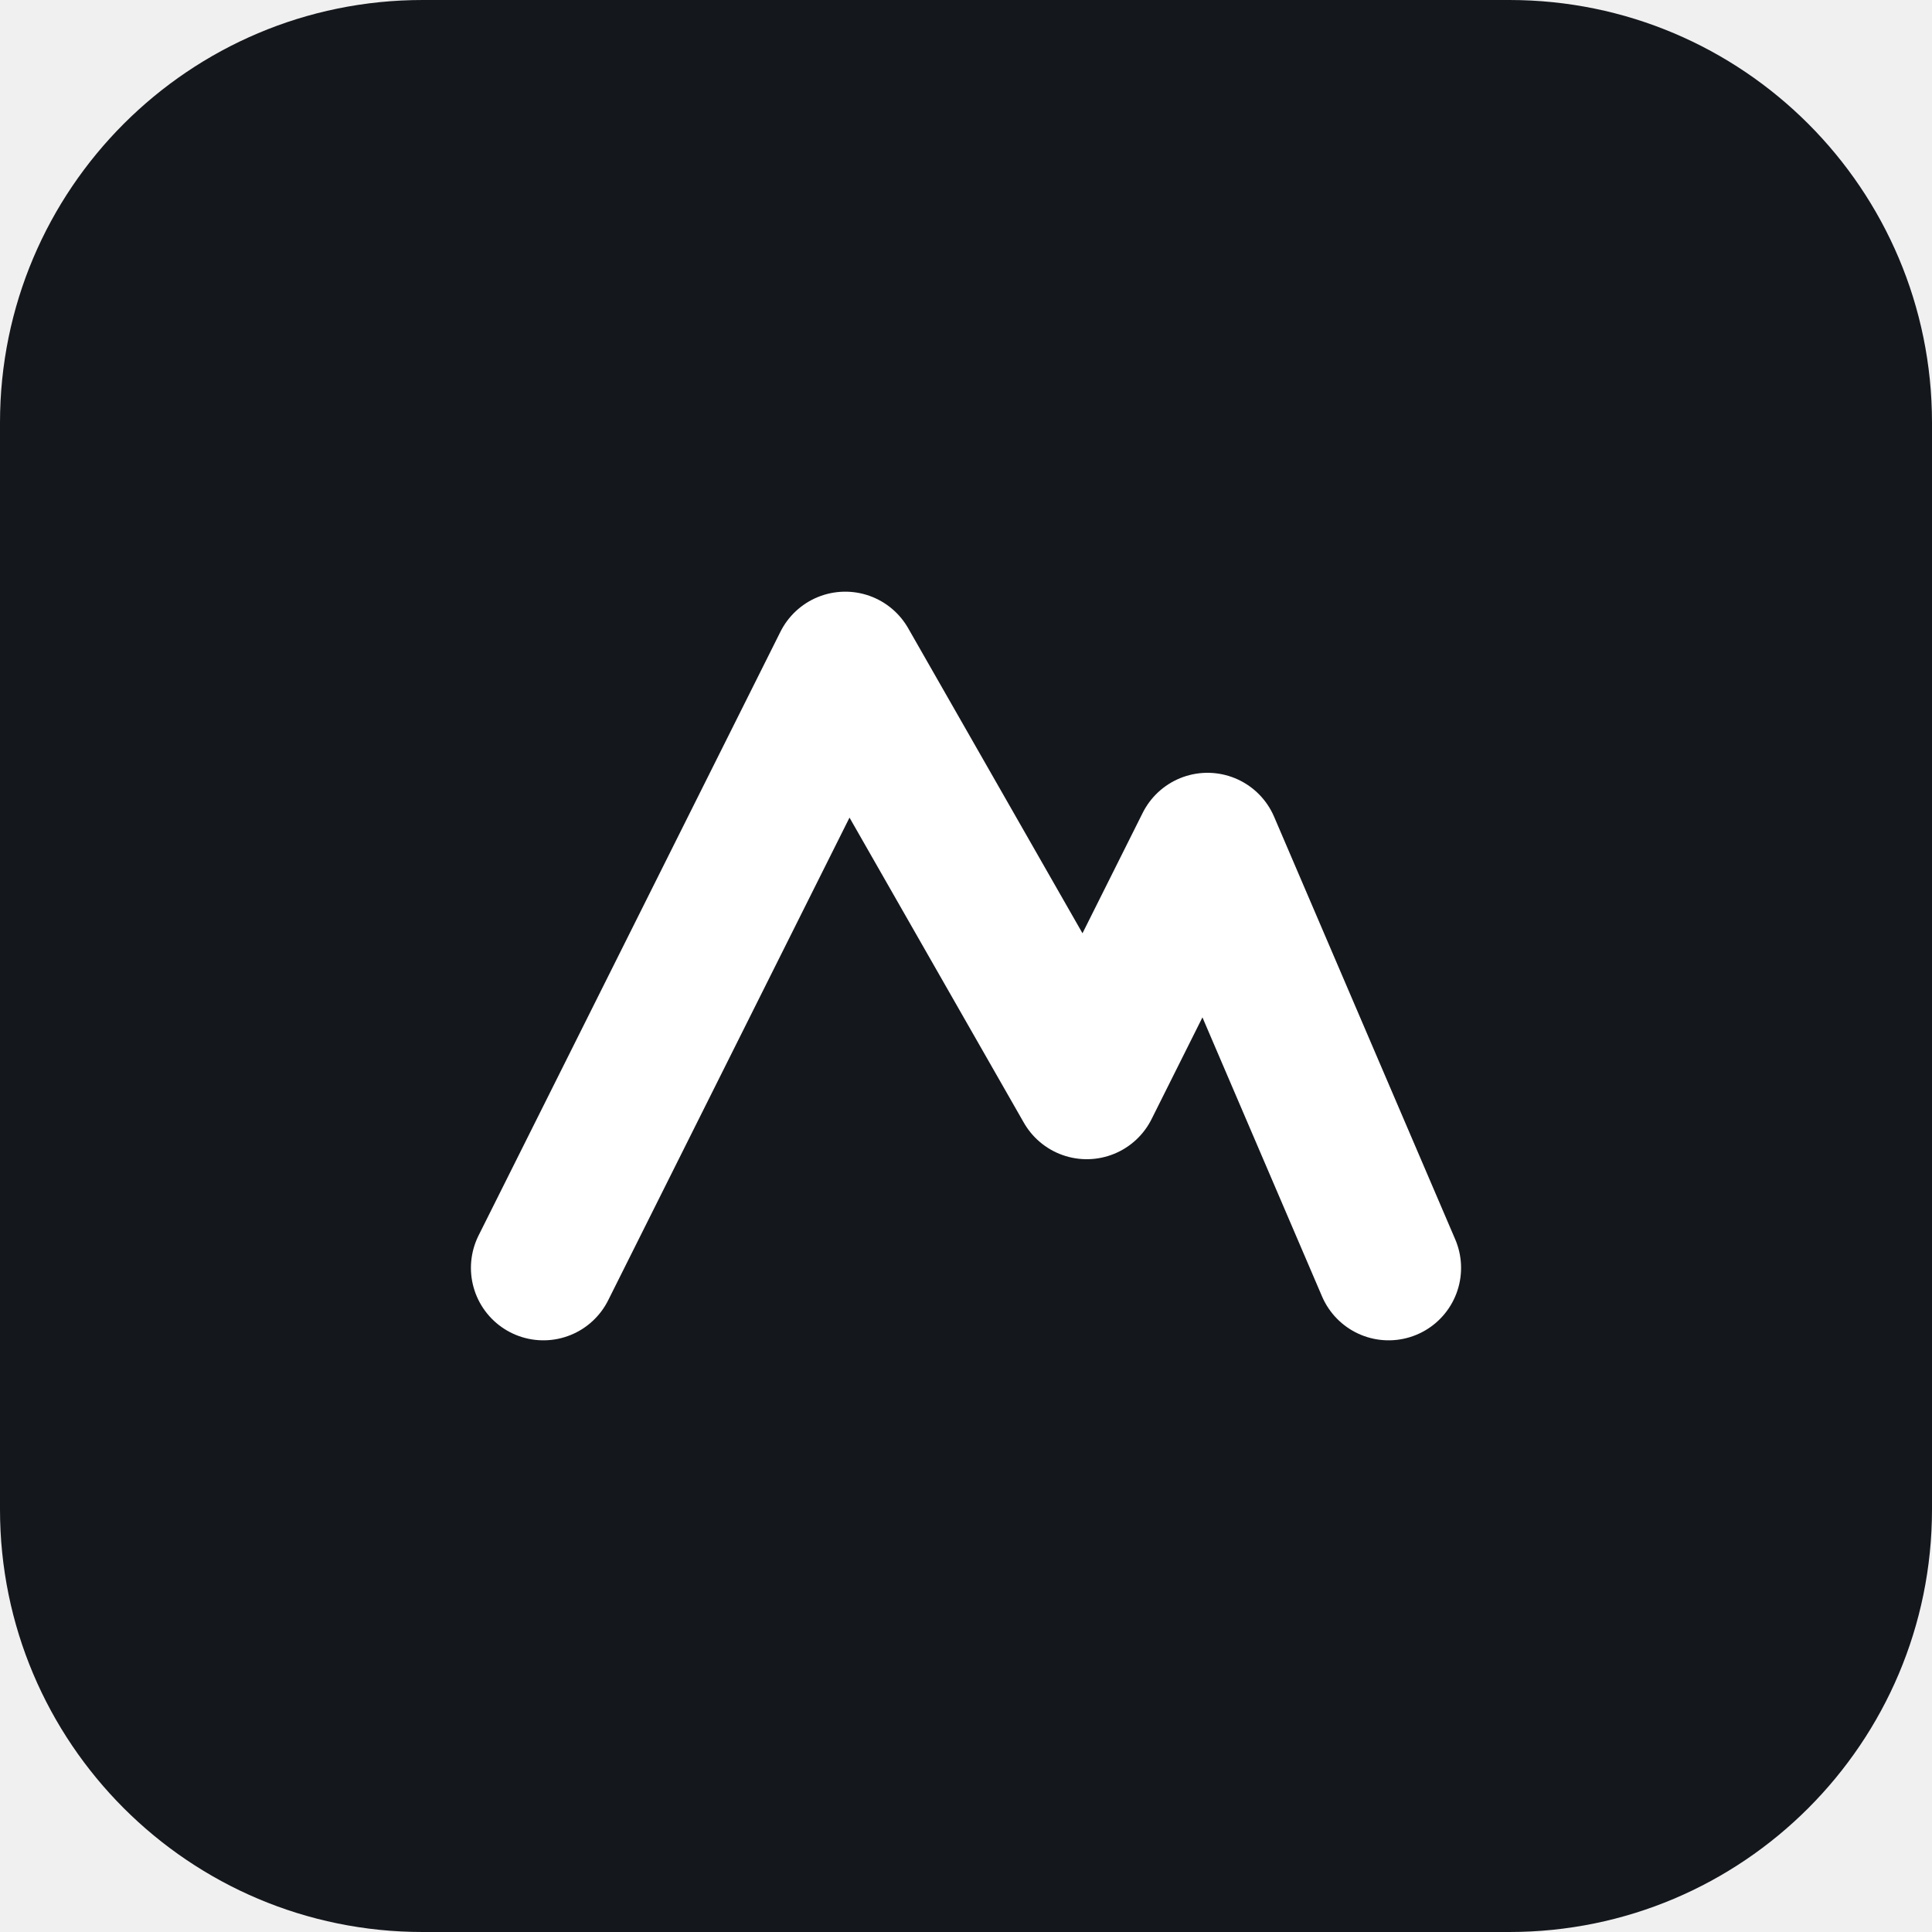
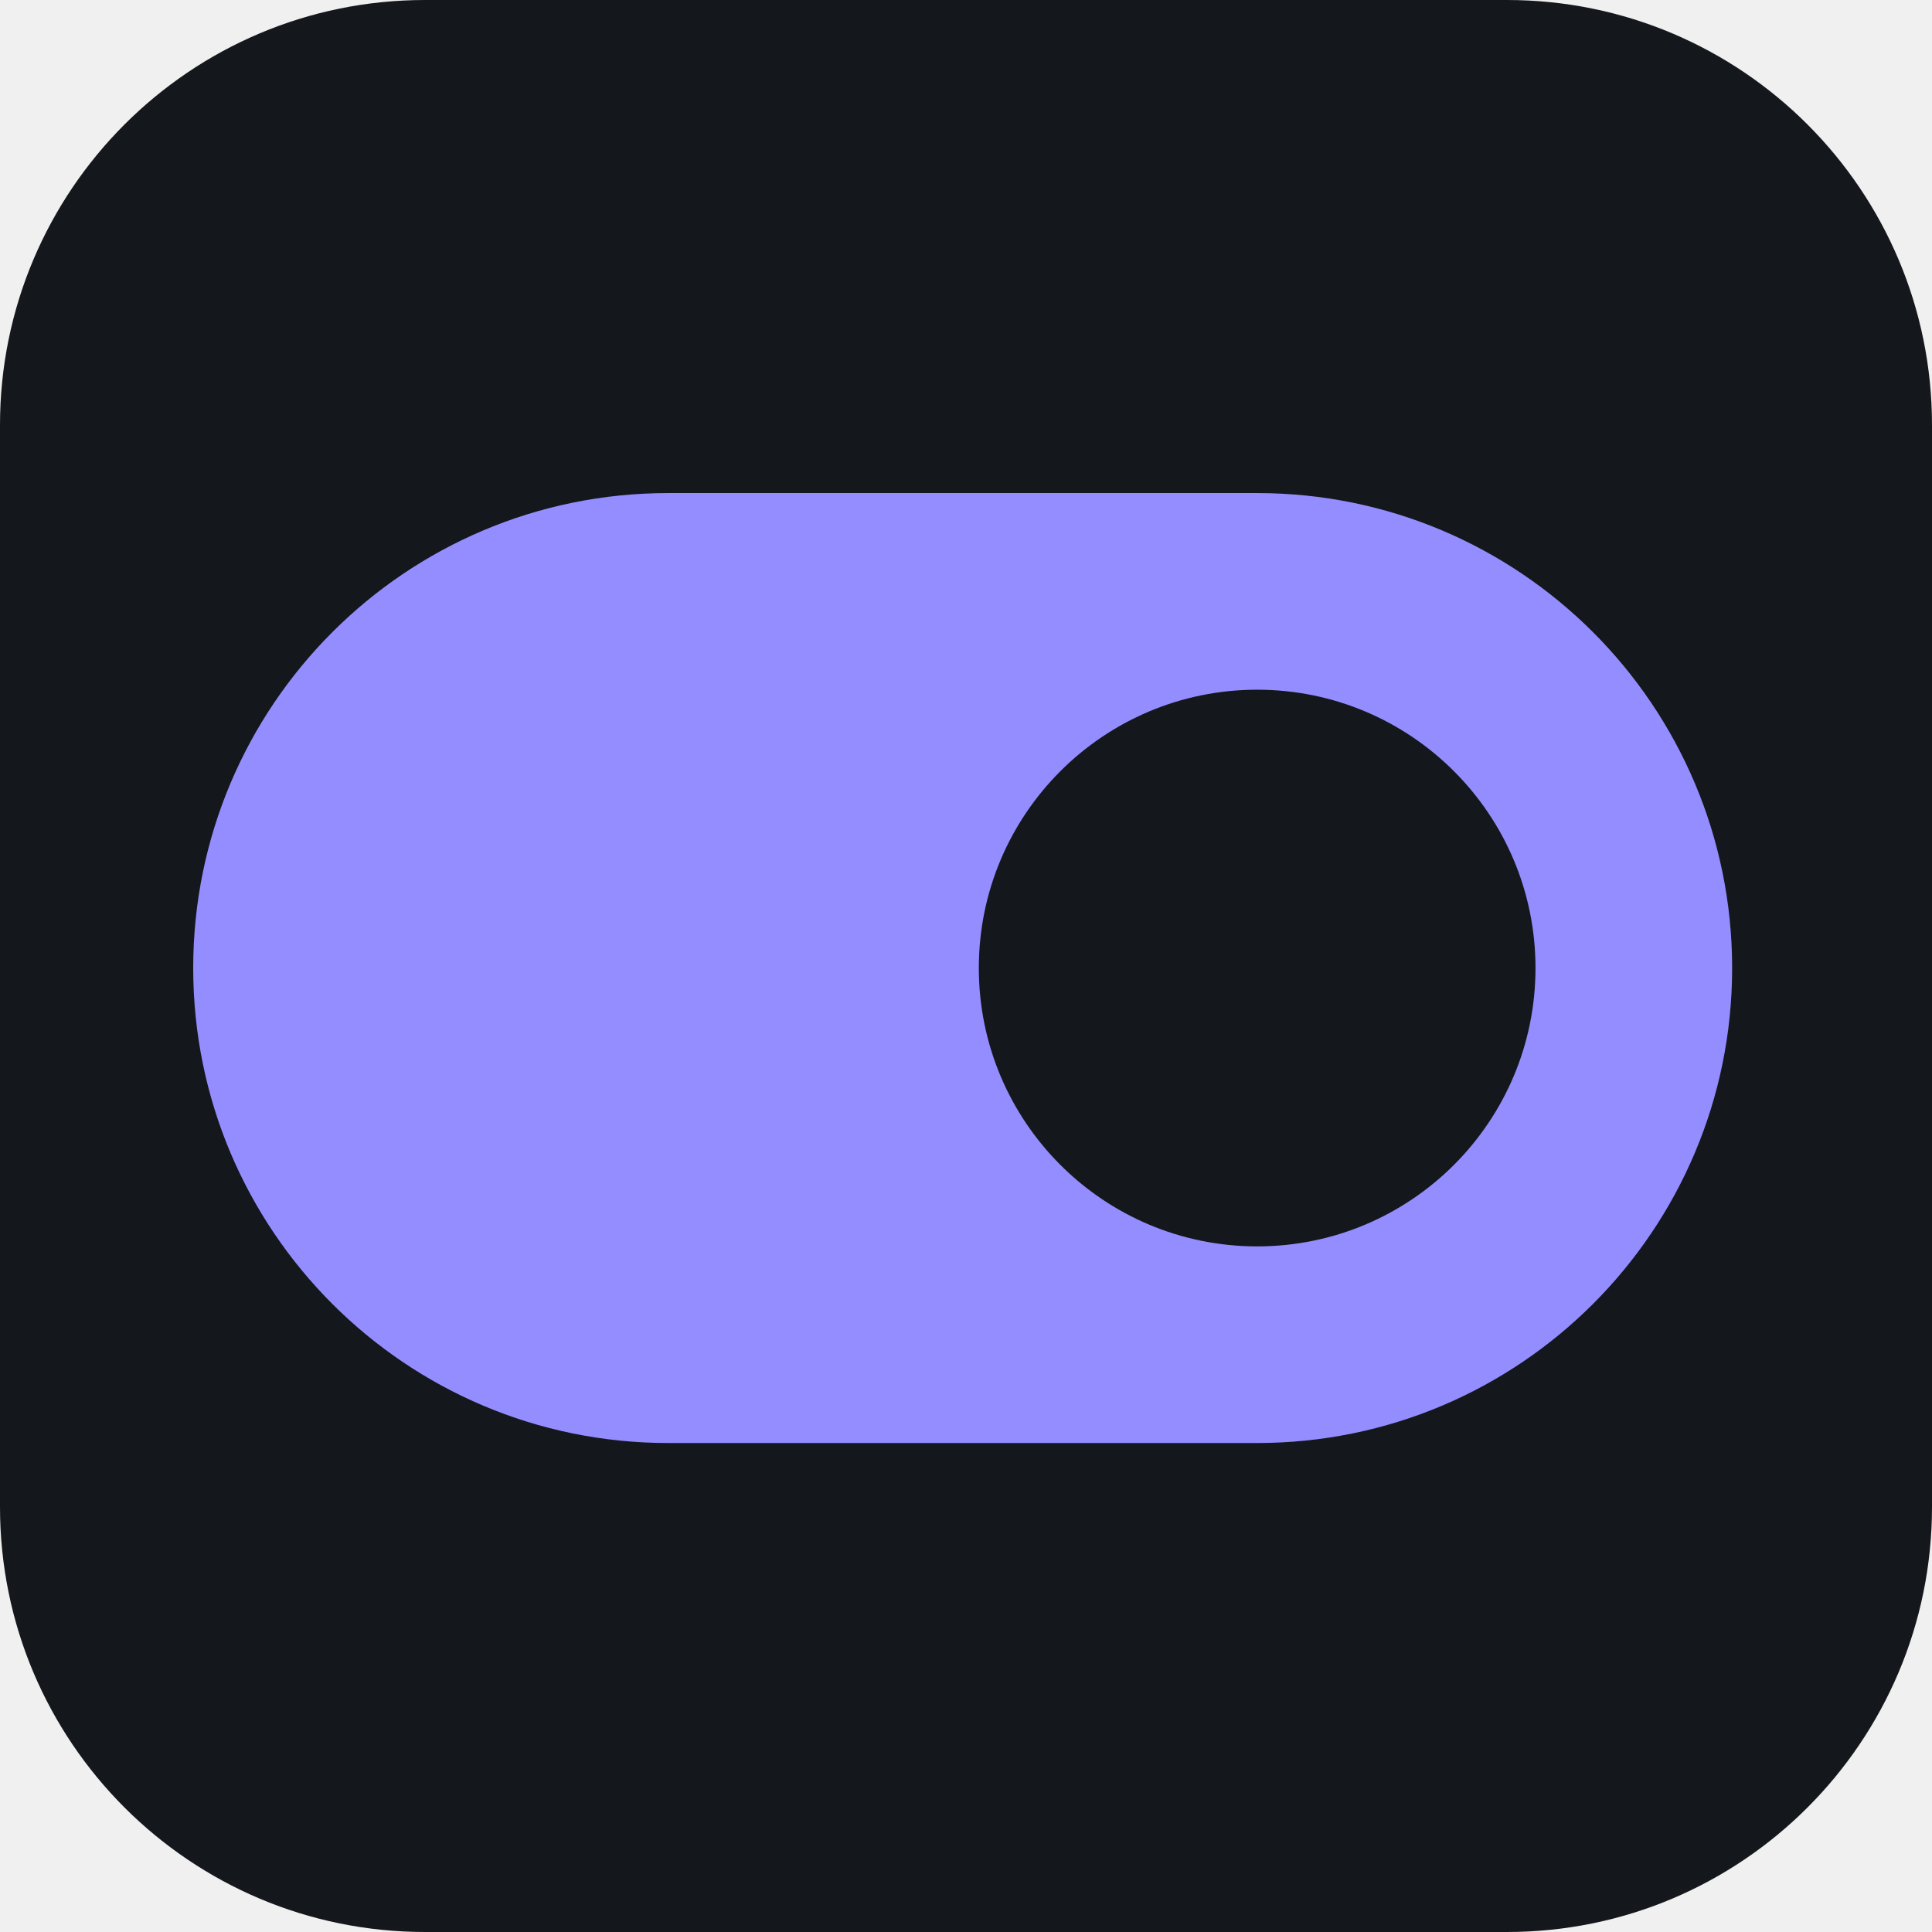
- <svg xmlns="http://www.w3.org/2000/svg" viewBox="0 0 32 32">
-   <rect width="32" height="32" rx="7" fill="#14171c" />
-   <path d="M9 21l5-10 4 7 2-4 3 7" fill="none" stroke="#fff" stroke-width="2.4" stroke-linecap="round" stroke-linejoin="round" />
+ <svg xmlns="http://www.w3.org/2000/svg" width="32" height="32" viewBox="0 0 1000 1000">
+   <rect width="1000" height="1000" rx="220" fill="#14171c" />
+   <path transform="translate(100 746.91) scale(0.33)" fill="#948dff" fill-rule="evenodd" d="M745 -1490L1668.8 -1490A745 745 0 0 1 1668.8 0L745 0A745 745 0 0 1 745 -1490ZM1668.8 -1181.57A436.57 436.57 0 1 1 1668.8 -308.43A436.57 436.57 0 1 1 1668.8 -1181.57Z" />
</svg>
